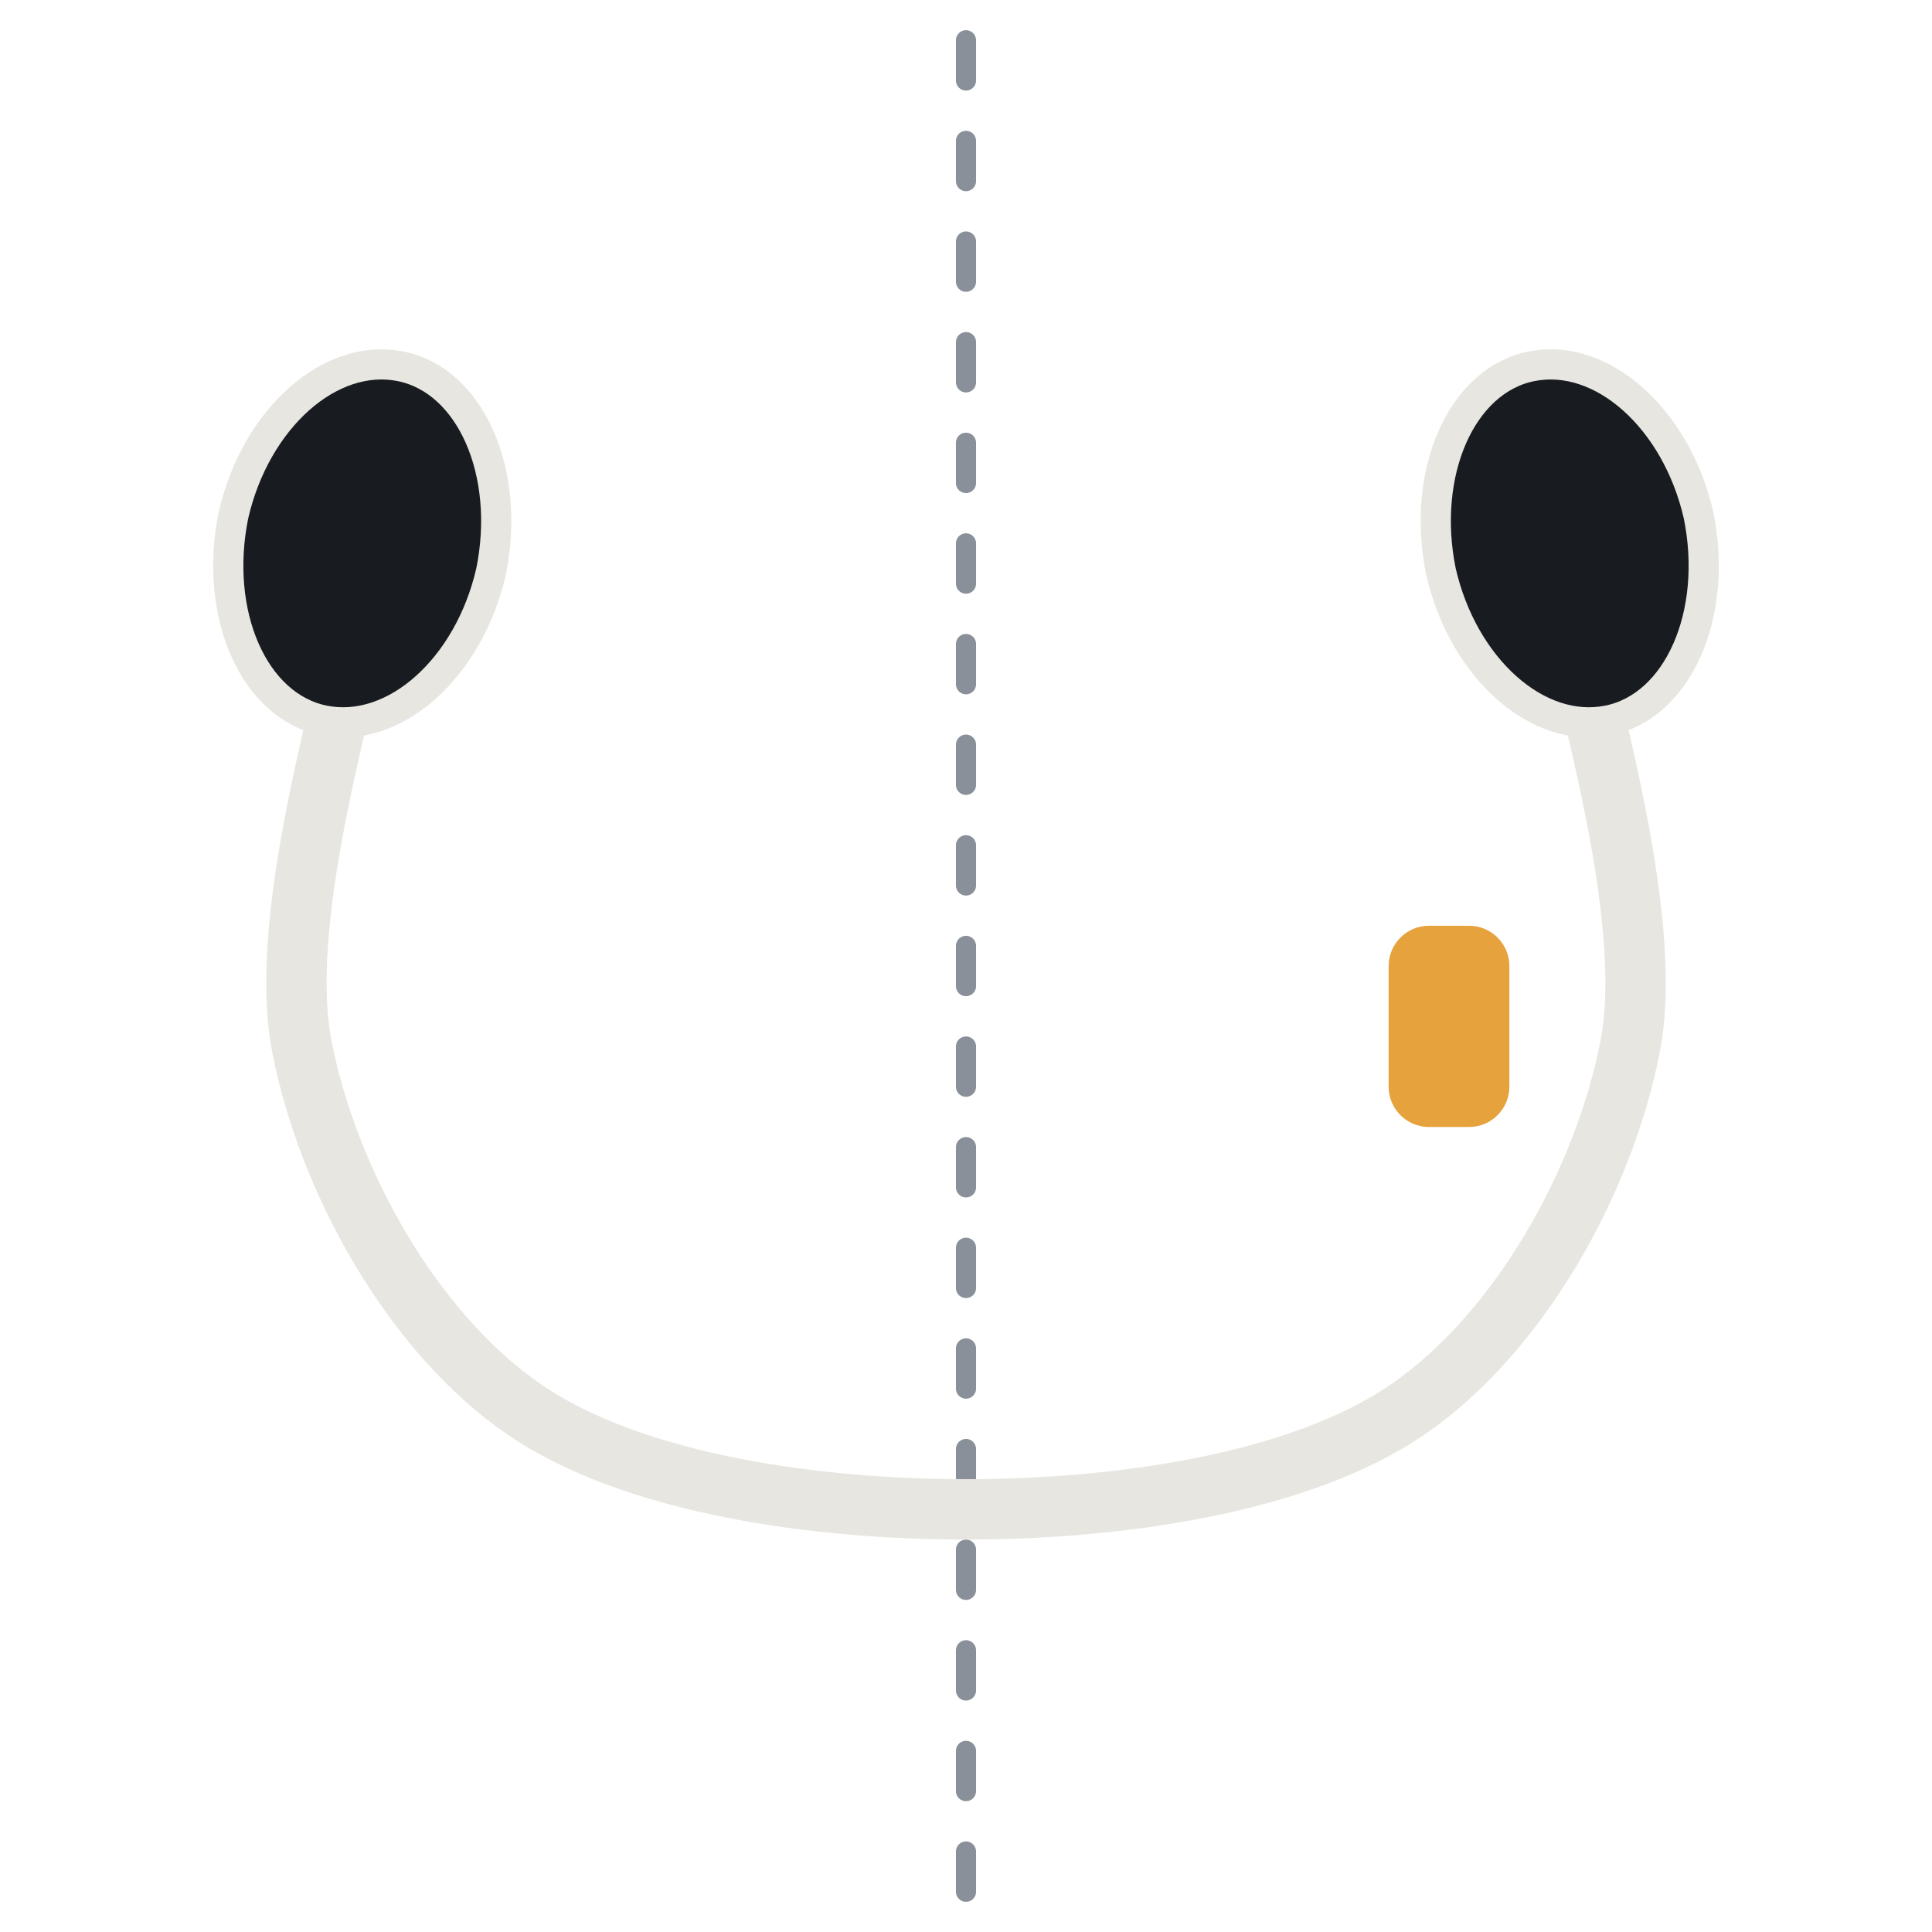
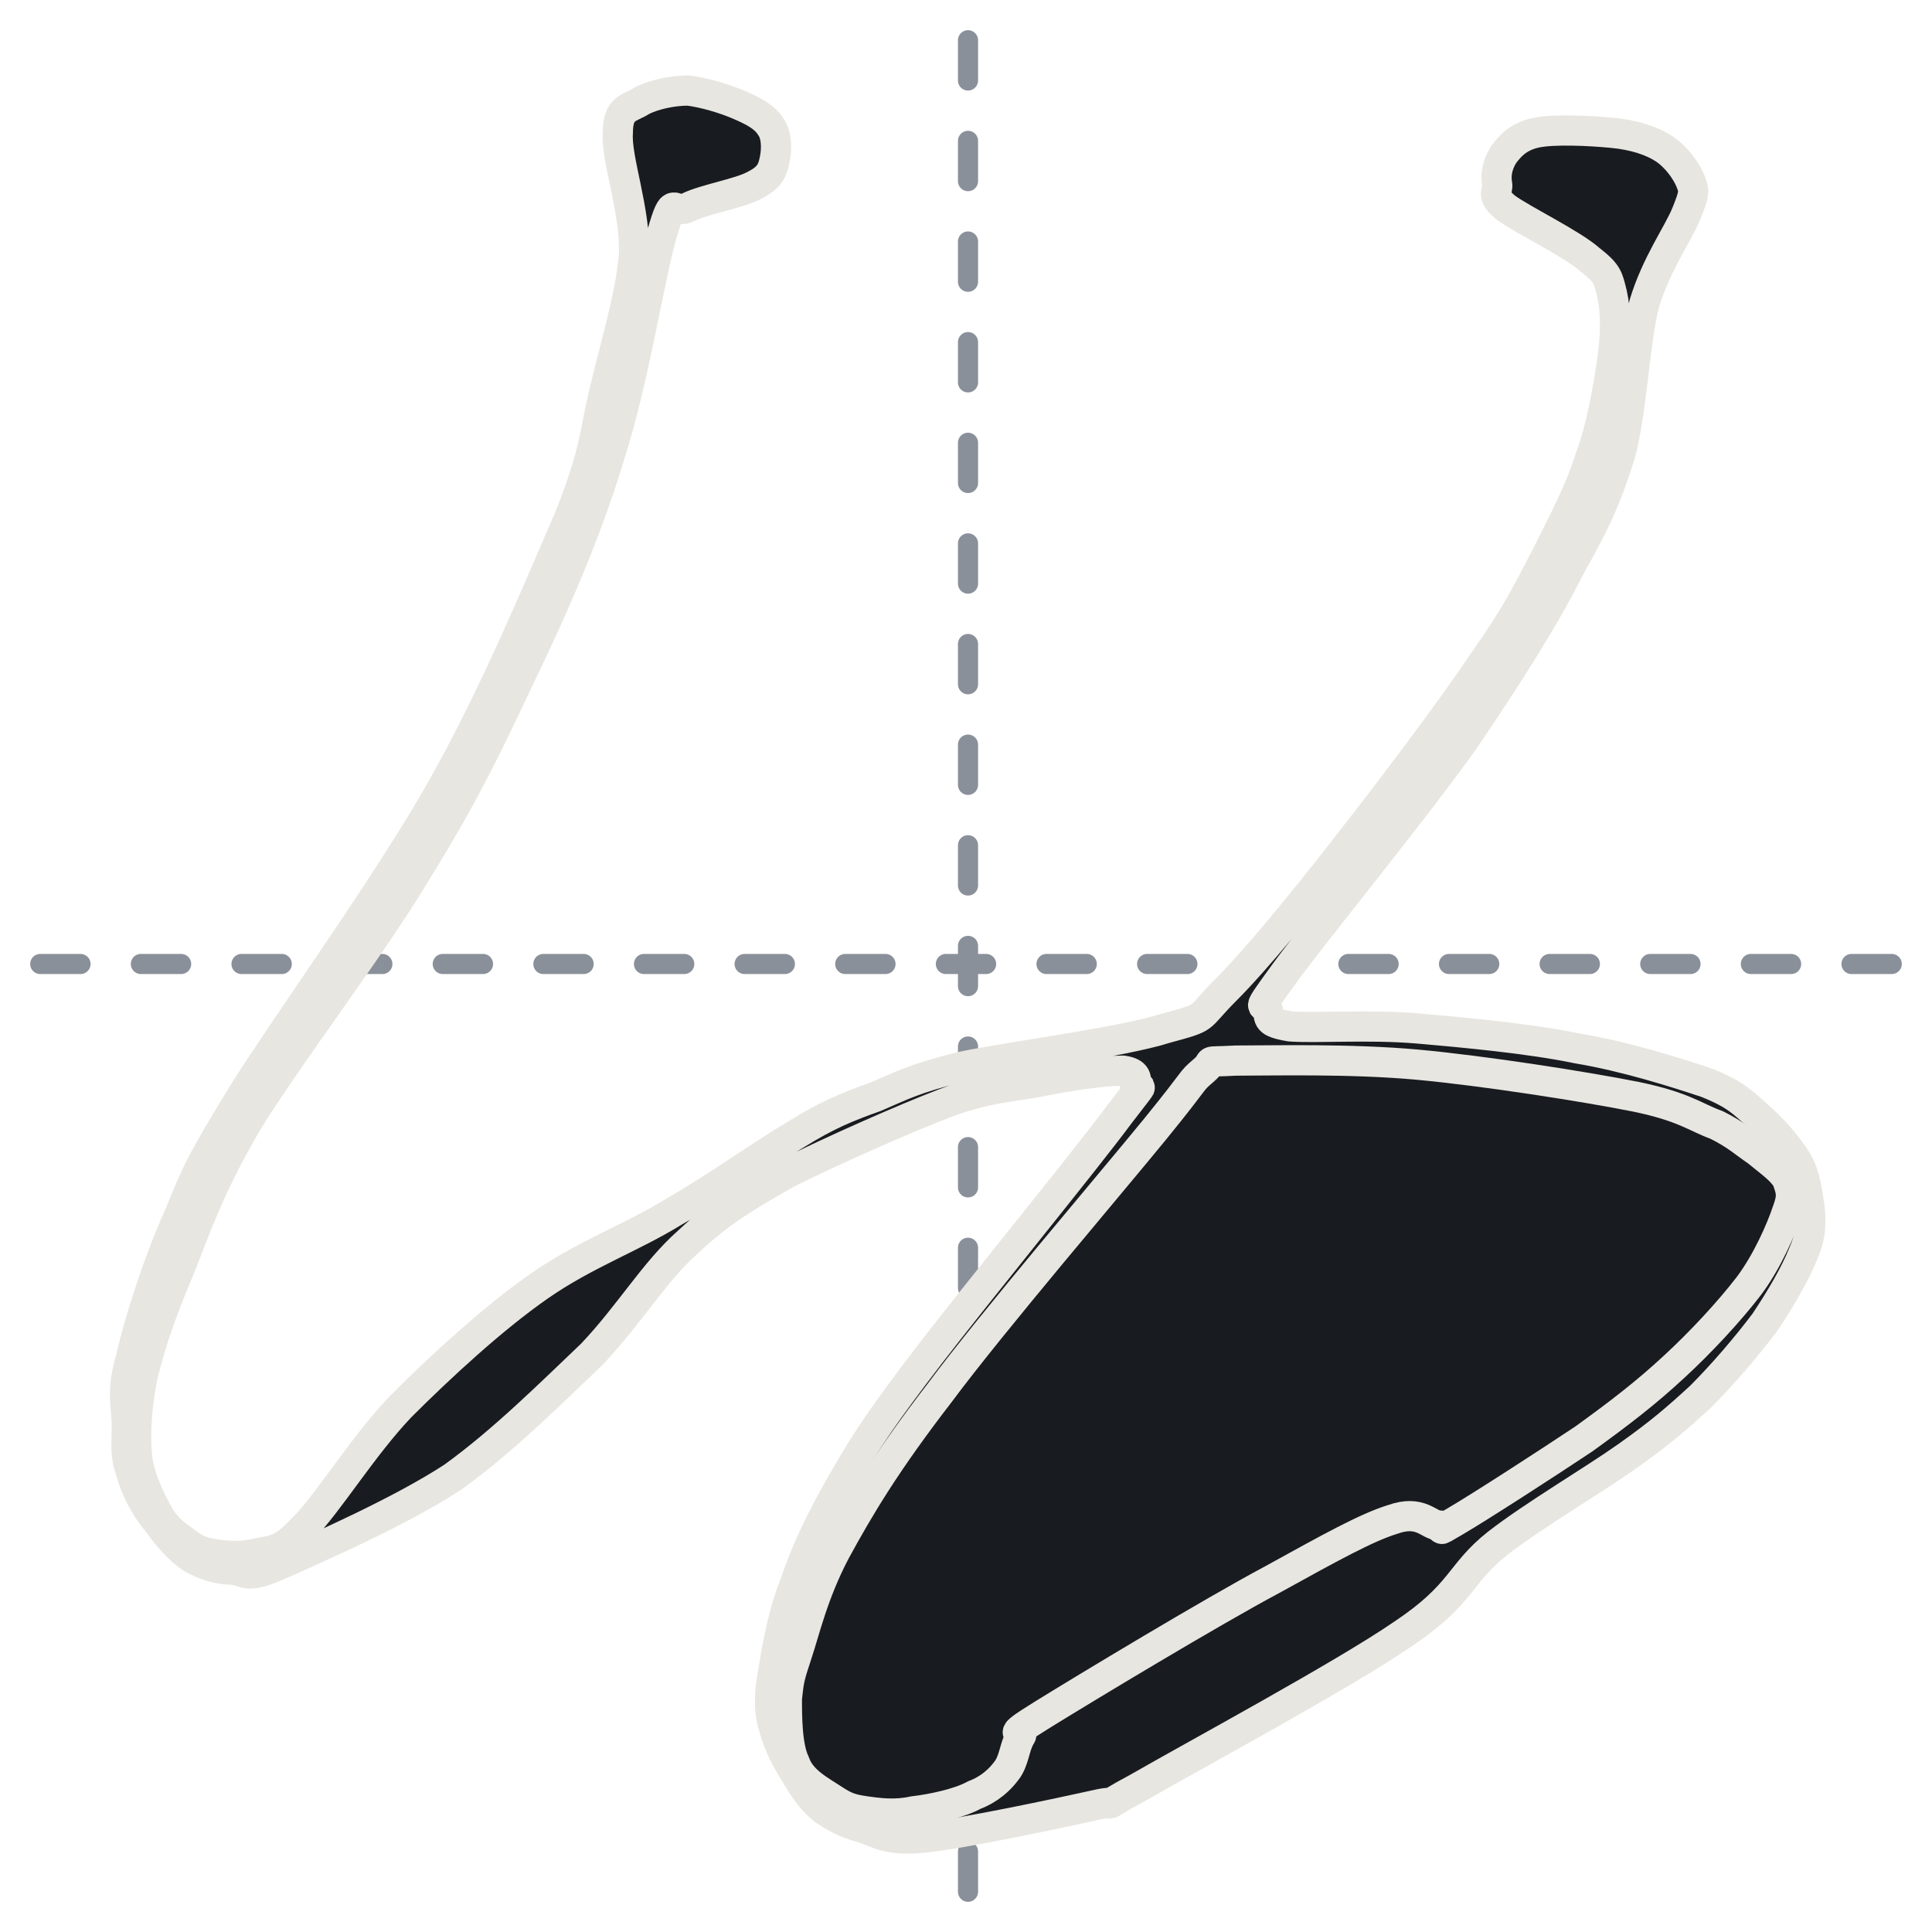
- <svg xmlns="http://www.w3.org/2000/svg" viewBox="0 0 96 96" width="96" height="96" role="img" aria-label="Beats neckband earbuds">
-   <path d="M48.0 2.0L48.0 4.0M48.0 7.0L48.0 9.0M48.0 12.0L48.0 14.0M48.0 17.0L48.0 19.0M48.0 22.0L48.0 24.0M48.0 27.0L48.0 29.0M48.0 32.0L48.0 34.0M48.0 37.0L48.0 39.0M48.0 42.0L48.0 44.0M48.0 47.0L48.0 49.0M48.0 52.0L48.0 54.0M48.0 57.0L48.0 59.0M48.0 62.0L48.0 64.0M48.0 67.0L48.0 69.0M48.0 72.0L48.0 74.0M48.0 77.0L48.0 79.0M48.0 82.0L48.0 84.0M48.0 87.0L48.0 89.0M48.0 92.0L48.0 94.0" fill="none" stroke="#8A9099" stroke-width="1.0" stroke-linecap="round" stroke-linejoin="round" />
-   <path d="M18.0 30.0C17.5 33.7 13.7 45.3 15.0 52.0C16.3 58.7 20.5 66.2 26.0 70.0C31.5 73.8 40.7 75.0 48.0 75.0C55.3 75.0 64.5 73.8 70.0 70.0C75.5 66.2 79.7 58.7 81.0 52.0C82.3 45.3 78.5 33.7 78.0 30.0" fill="none" stroke="#E8E6E1" stroke-width="3.0" stroke-linecap="round" stroke-linejoin="round" />
-   <path d="M11.6 25.6C12.7 20.8 16.4 17.5 19.9 18.2C23.4 18.9 25.4 23.5 24.4 28.4C23.3 33.2 19.6 36.5 16.1 35.8C12.6 35.1 10.6 30.5 11.6 25.6Z" fill="#181B1F" stroke="#E8E6E1" stroke-width="1.5" stroke-linecap="round" stroke-linejoin="round" />
-   <path d="M71.6 28.4C70.6 23.5 72.6 18.9 76.1 18.2C79.6 17.5 83.3 20.8 84.4 25.6C85.4 30.5 83.4 35.1 79.9 35.8C76.4 36.5 72.7 33.2 71.6 28.4Z" fill="#181B1F" stroke="#E8E6E1" stroke-width="1.5" stroke-linecap="round" stroke-linejoin="round" />
-   <path d="M71.0 46.0L73.0 46.0C74.1 46.0 75.0 46.9 75.0 48.0L75.0 54.0C75.0 55.1 74.1 56.0 73.0 56.0L71.0 56.0C69.9 56.0 69.0 55.1 69.0 54.0L69.0 48.0C69.0 46.9 69.9 46.0 71.0 46.0Z" fill="#E6A23C" />
+ <svg xmlns="http://www.w3.org/2000/svg" viewBox="0 0 96 96" width="96" height="96" role="img" aria-label="Beats Flex">
+   <path d="M48.1 2.0L48.1 4.0M48.1 7.0L48.1 9.0M48.1 12.0L48.1 14.0M48.1 17.0L48.1 19.0M48.1 22.0L48.1 24.0M48.1 27.0L48.1 29.0M48.1 32.0L48.1 34.0M48.1 37.0L48.1 39.0M48.1 42.0L48.1 44.0M48.1 47.0L48.1 49.0M48.1 52.0L48.1 54.0M48.1 57.0L48.1 59.0M48.1 62.0L48.1 64.0M48.1 67.0L48.1 69.0M48.1 72.0L48.1 74.0M48.1 77.0L48.1 79.0M48.1 82.0L48.1 84.0M48.1 87.0L48.1 89.0M48.1 92.0L48.1 94.0M2.0 47.9L4.0 47.9M7.0 47.9L9.0 47.9M12.0 47.9L14.0 47.9M17.0 47.9L19.0 47.9M22.0 47.9L24.0 47.9M27.0 47.9L29.0 47.9M32.0 47.9L34.0 47.9M37.0 47.9L39.0 47.9M42.0 47.9L44.0 47.9M47.0 47.9L49.0 47.9M52.0 47.9L54.0 47.9M57.0 47.9L59.0 47.9M62.0 47.9L64.0 47.9M67.0 47.9L69.0 47.9M72.0 47.9L74.0 47.9M77.0 47.9L79.0 47.9M82.0 47.9L84.0 47.9M87.0 47.9L89.0 47.9M92.0 47.9L94.0 47.9" fill="none" stroke="#8A9099" stroke-width="1.0" stroke-linecap="round" stroke-linejoin="round" />
+   <path d="M31.9 5.0C32.5 4.7 33.4 4.5 34.2 4.5C35.0 4.6 36.0 4.9 36.7 5.2C37.4 5.5 38.0 5.8 38.3 6.3C38.6 6.7 38.6 7.4 38.5 7.9C38.4 8.4 38.3 8.8 37.5 9.2C36.8 9.6 35.0 9.9 34.2 10.3C33.4 10.7 33.5 9.5 32.9 11.6C32.3 13.6 31.5 18.9 30.3 22.6C29.2 26.3 27.5 30.2 25.8 33.7C24.2 37.1 23.0 39.6 20.7 43.3C18.5 47.0 14.2 52.6 12.2 55.9C10.3 59.2 9.7 61.1 8.9 63.1C8.0 65.2 7.5 66.7 7.1 68.3C6.8 69.8 6.7 71.1 6.8 72.3C6.9 73.4 7.5 74.6 7.9 75.3C8.3 76.0 8.8 76.3 9.2 76.6C9.6 76.9 9.9 77.1 10.5 77.2C11.1 77.3 11.9 77.4 12.7 77.2C13.5 77.0 13.9 77.2 15.1 75.9C16.3 74.7 18.0 71.9 19.9 69.9C21.9 67.9 24.5 65.5 26.8 63.9C29.1 62.3 31.4 61.5 33.5 60.2C35.6 59.0 37.8 57.4 39.5 56.4C41.1 55.4 42.1 55.0 43.5 54.5C44.9 53.9 45.4 53.6 47.8 53.0C50.2 52.5 55.7 51.8 57.9 51.1C60.1 50.5 59.4 50.7 60.9 49.2C62.4 47.7 64.7 44.9 66.8 42.2C69.0 39.4 72.1 35.3 73.7 32.9C75.4 30.5 75.9 29.4 76.8 27.7C77.6 26.1 78.5 24.4 79.0 22.8C79.6 21.2 79.9 19.3 80.1 18.0C80.3 16.6 80.3 15.5 80.1 14.6C79.9 13.8 79.9 13.6 79.0 12.9C78.1 12.1 75.6 10.9 74.8 10.3C74.1 9.7 74.4 9.6 74.4 9.2C74.3 8.7 74.4 8.2 74.7 7.7C75.0 7.3 75.4 6.8 76.3 6.6C77.2 6.4 79.1 6.5 80.1 6.6C81.2 6.7 82.1 7.0 82.7 7.4C83.3 7.8 83.8 8.5 84.0 9.0C84.2 9.5 84.2 9.6 83.8 10.6C83.4 11.6 82.3 13.1 81.7 15.1C81.2 17.1 81.1 20.4 80.5 22.6C79.8 24.8 79.3 25.9 78.0 28.2C76.8 30.6 75.1 33.3 72.8 36.7C70.4 40.1 65.4 46.2 63.8 48.4C62.2 50.6 62.9 49.7 63.0 50.2C63.1 50.6 62.9 50.8 64.1 51.0C65.3 51.1 68.0 50.9 70.4 51.1C72.7 51.3 76.0 51.6 78.4 52.1C80.8 52.5 83.3 53.3 84.8 53.8C86.3 54.4 86.6 54.8 87.3 55.4C88.1 56.1 88.8 56.9 89.3 57.7C89.7 58.4 89.8 59.2 89.9 59.9C90.0 60.7 90.0 61.4 89.6 62.3C89.2 63.3 88.5 64.5 87.7 65.7C86.8 66.9 85.6 68.3 84.5 69.4C83.3 70.5 82.5 71.2 80.8 72.4C79.1 73.6 76.2 75.3 74.4 76.7C72.5 78.2 72.7 79.2 69.7 81.2C66.8 83.2 59.2 87.3 56.6 88.8C54.0 90.2 56.1 89.3 54.4 89.7C52.6 90.1 47.9 91.1 46.0 91.3C44.1 91.5 43.7 91.1 42.8 90.8C42.0 90.6 41.5 90.3 40.9 89.9C40.3 89.4 39.9 88.8 39.5 88.1C39.1 87.5 38.7 86.7 38.5 86.0C38.3 85.3 38.2 85.0 38.3 83.8C38.5 82.6 38.8 80.4 39.5 78.7C40.1 76.9 40.9 75.3 42.0 73.4C43.1 71.5 43.9 70.3 46.2 67.3C48.5 64.3 53.9 57.7 55.6 55.4C57.3 53.2 56.4 54.4 56.4 54.0C56.5 53.6 56.5 53.3 55.8 53.2C55.0 53.2 53.4 53.4 51.9 53.7C50.5 54.0 49.1 54.0 47.0 54.8C44.9 55.6 41.3 57.2 39.1 58.3C37.0 59.5 35.8 60.2 34.2 61.7C32.5 63.2 31.3 65.3 29.4 67.3C27.4 69.2 25.0 71.6 22.5 73.4C19.9 75.1 15.8 76.9 14.0 77.7C12.2 78.5 12.3 78.1 11.6 78.0C10.9 78.0 10.2 77.8 9.5 77.4C8.9 77.0 8.3 76.3 7.8 75.6C7.2 74.9 6.7 73.9 6.5 73.1C6.2 72.3 6.3 71.8 6.3 70.8C6.3 69.9 6.0 69.2 6.5 67.5C6.9 65.7 7.9 62.6 8.9 60.4C9.8 58.2 9.9 57.9 12.1 54.3C14.3 50.8 19.3 43.9 22.0 39.1C24.7 34.3 26.9 28.9 28.3 25.7C29.6 22.4 29.5 21.7 30.0 19.6C30.5 17.4 31.3 14.9 31.5 12.7C31.6 10.5 30.6 7.9 30.7 6.6C30.7 5.3 31.3 5.4 31.9 5.0Z" fill="#181B1F" stroke="#E8E6E1" stroke-width="1.5" stroke-linecap="round" stroke-linejoin="round" />
+   <path d="M61.4 52.7C63.2 52.7 67.1 52.6 70.4 52.9C73.7 53.2 78.8 54.0 81.3 54.5C83.7 55.0 84.2 55.5 85.3 55.9C86.3 56.4 86.7 56.8 87.3 57.2C87.9 57.7 88.5 58.1 88.8 58.6C89.0 59.2 89.1 59.4 88.8 60.2C88.5 61.1 87.8 62.7 86.9 63.9C85.9 65.2 84.5 66.7 83.2 67.9C81.8 69.2 80.5 70.2 78.7 71.5C76.9 72.7 73.5 74.9 72.3 75.6C71.1 76.3 72.0 75.8 71.5 75.8C71.0 75.8 70.6 75.0 69.2 75.5C67.9 75.9 66.1 76.9 63.2 78.5C60.2 80.1 53.9 83.9 51.8 85.2C49.7 86.5 51.0 85.9 50.7 86.3C50.4 86.8 50.4 87.5 50.0 88.0C49.7 88.4 49.2 88.9 48.4 89.2C47.7 89.6 46.3 89.9 45.4 90.0C44.5 90.2 43.7 90.1 43.0 90.0C42.3 89.9 42.0 89.8 41.4 89.4C40.8 89.0 39.8 88.5 39.5 87.6C39.1 86.8 39.1 85.3 39.1 84.4C39.2 83.5 39.2 83.4 39.6 82.2C40.0 81.0 40.4 79.2 41.5 77.1C42.7 74.9 44.0 72.7 46.7 69.2C49.3 65.7 55.2 58.8 57.4 56.1C59.6 53.4 59.1 53.8 59.8 53.2C60.5 52.6 59.6 52.8 61.4 52.7Z" fill="none" stroke="#E8E6E1" stroke-width="1.5" stroke-linecap="round" stroke-linejoin="round" />
</svg>
